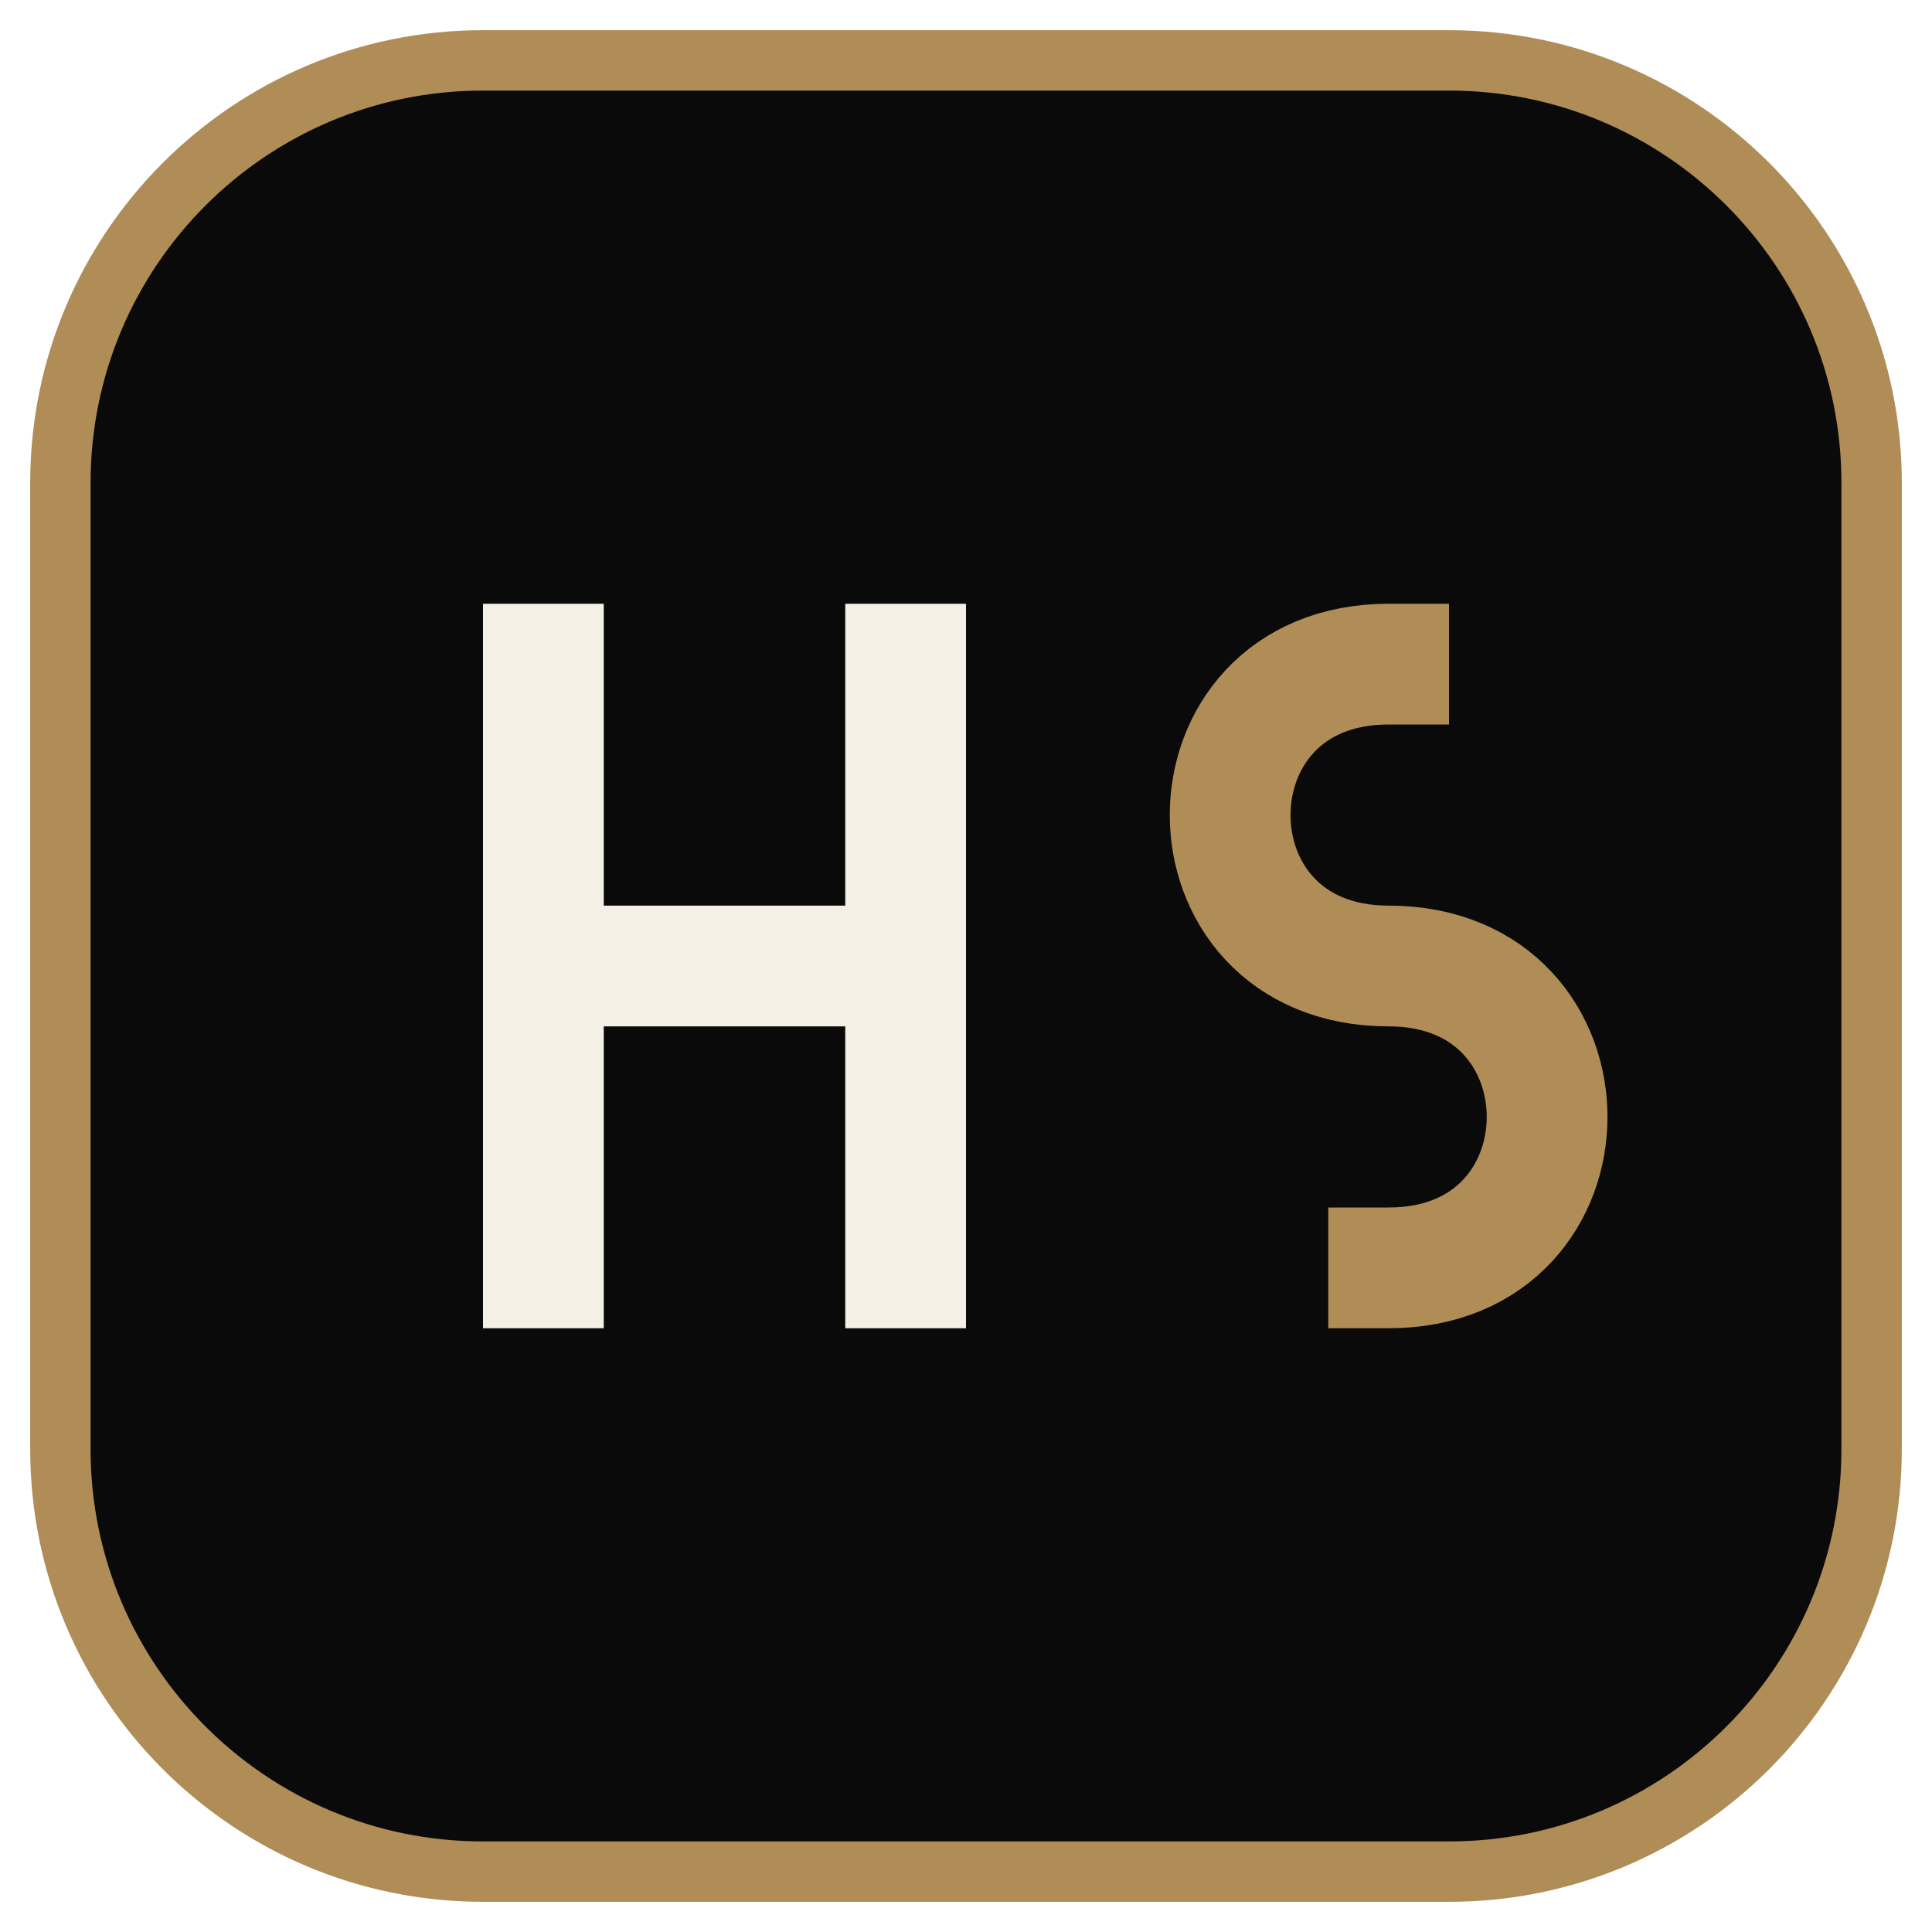
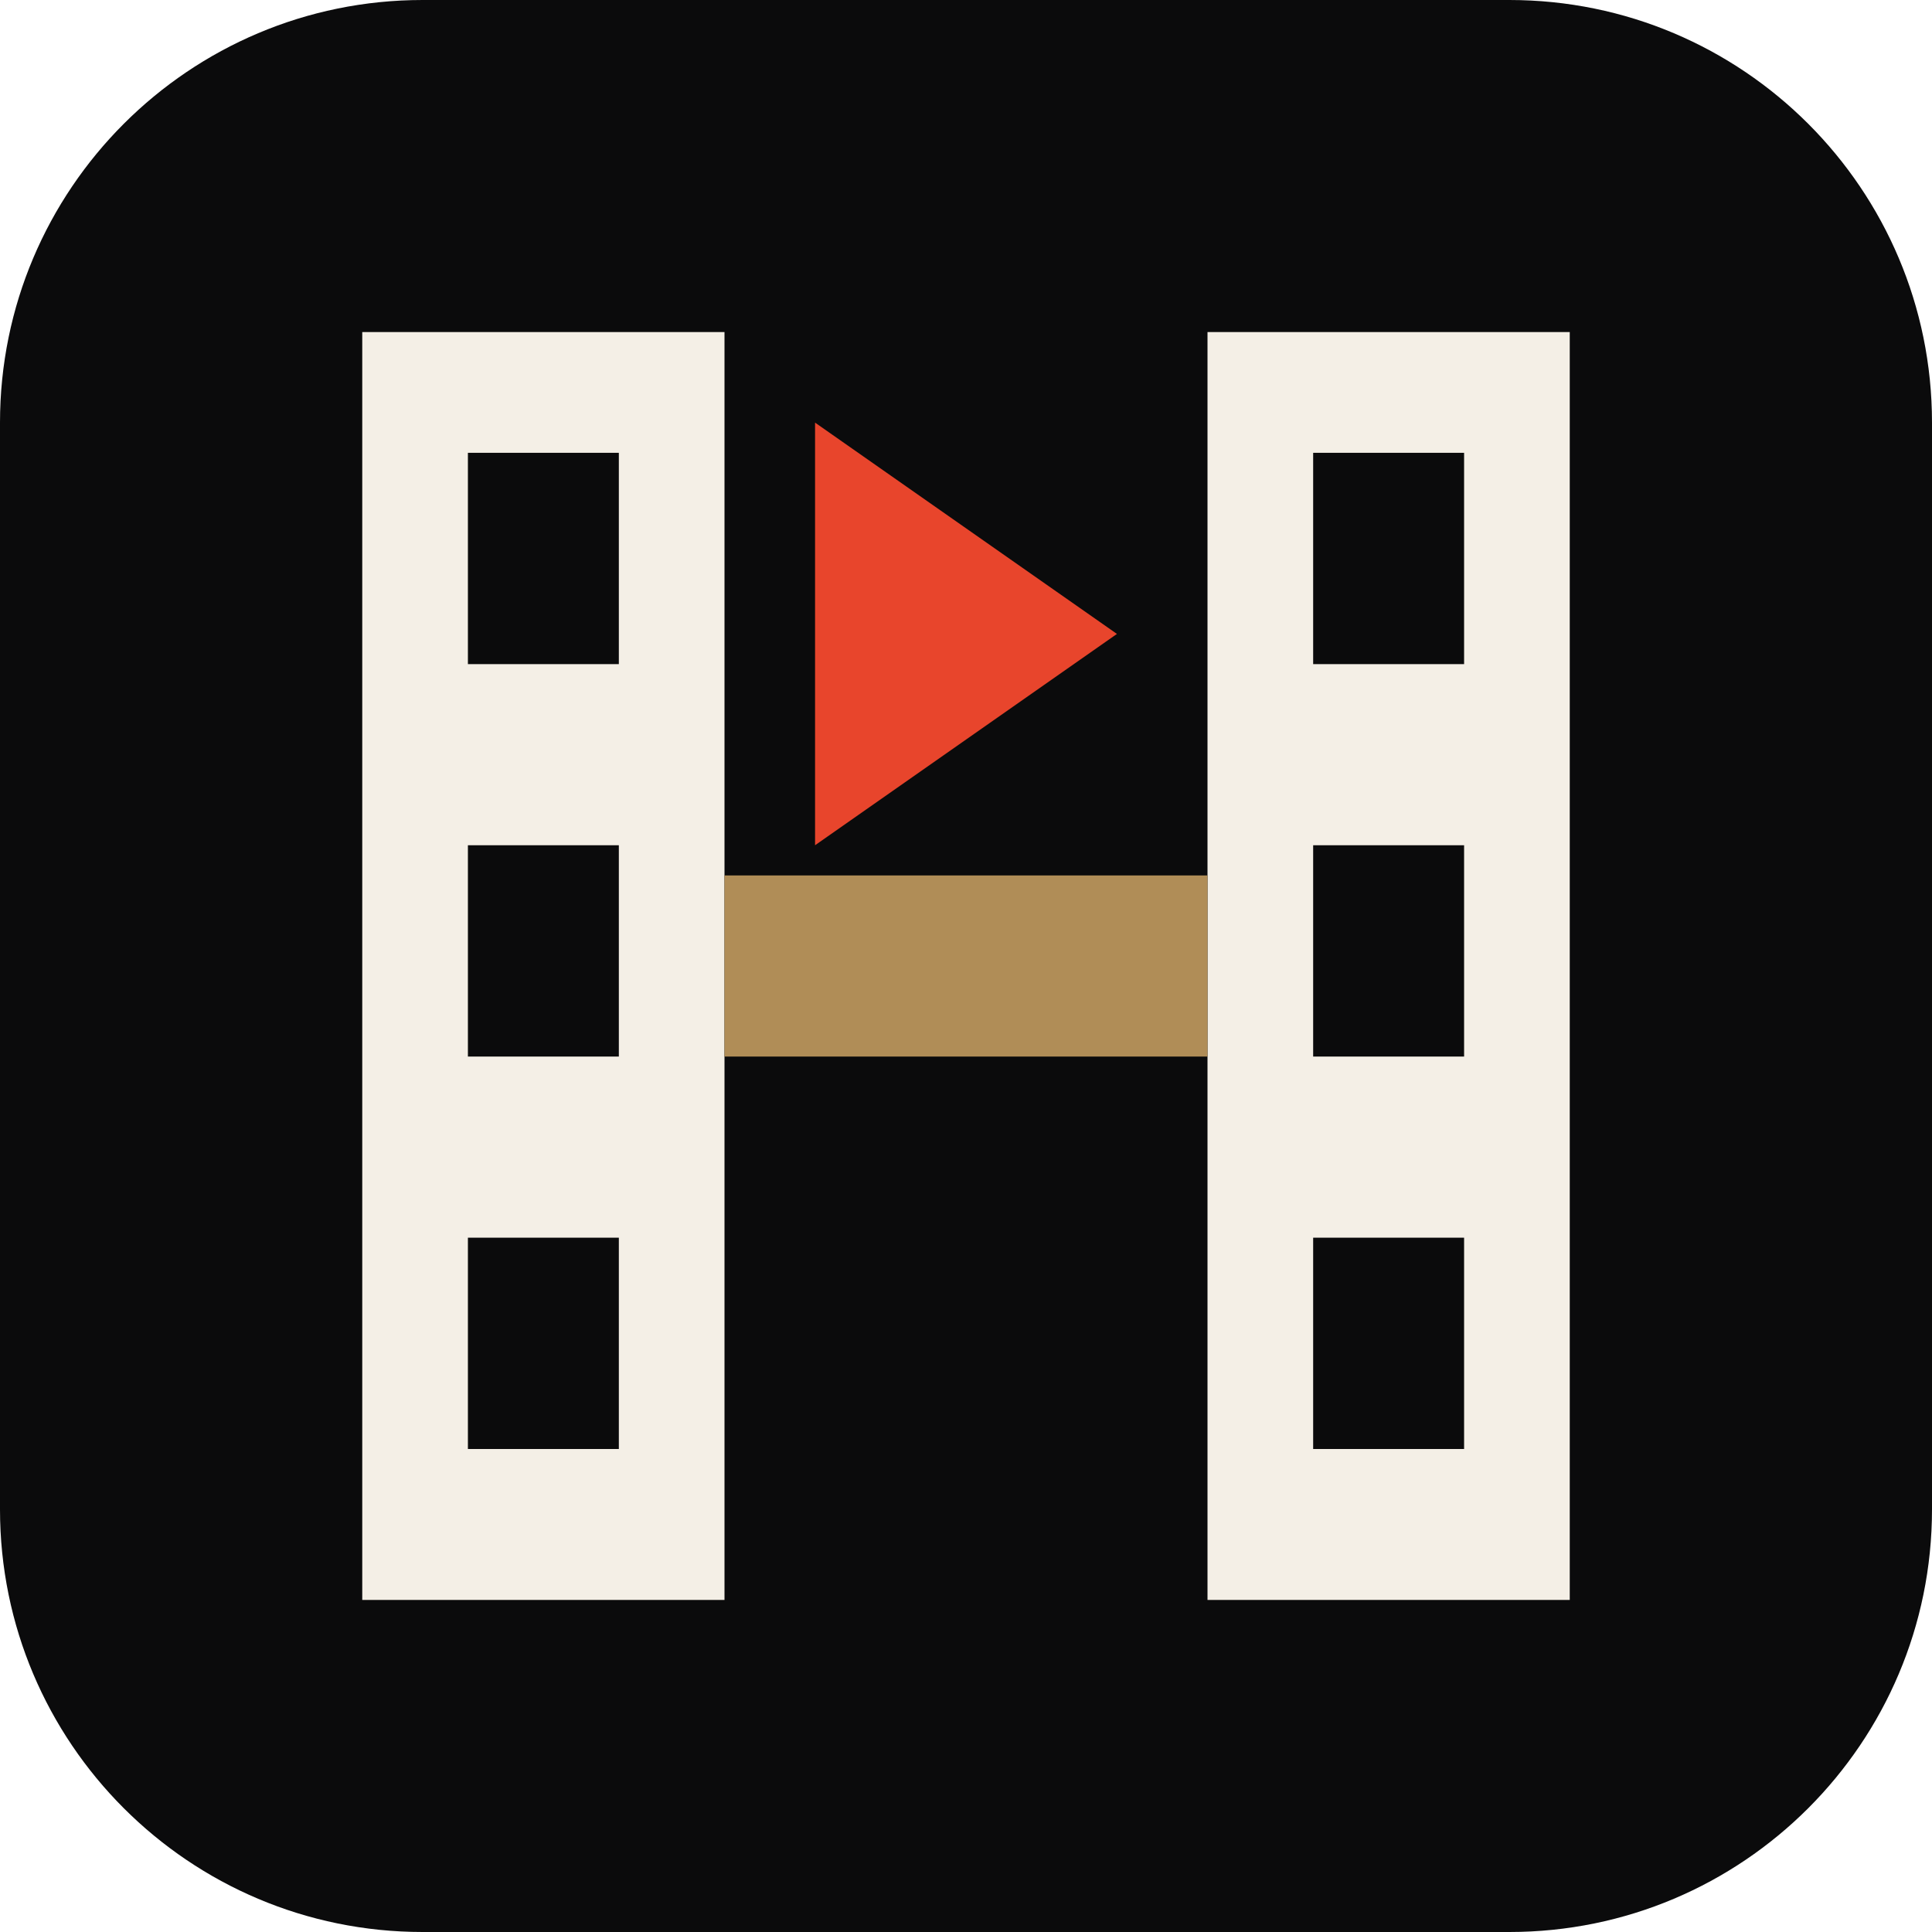
- <svg xmlns="http://www.w3.org/2000/svg" viewBox="0 0 64 64" role="img" aria-label="Heaven Studioads submark">
-   <rect x="2" y="2" width="60" height="60" rx="14" fill="#0a0a0a" stroke="#b08d57" stroke-width="2" />
-   <path d="M18 22 v20 M18 32 h12 M30 22 v20" stroke="#f5f0e6" stroke-width="4" stroke-linecap="square" fill="none" />
-   <path d="M46 22 c-7 0 -7 10 0 10 c7 0 7 10 0 10" stroke="#b08d57" stroke-width="4" stroke-linecap="square" fill="none" />
+ <svg xmlns="http://www.w3.org/2000/svg" viewBox="0 0 512 512" role="img" aria-label="Heaven Studioads">
+   <rect width="512" height="512" rx="112.0" fill="#0b0b0c" />
+   <rect x="96.0" y="88.0" width="96.0" height="336.0" fill="#f4efe6" />
+   <rect x="124.0" y="120.0" width="40.0" height="56.0" fill="#0b0b0c" />
+   <rect x="124.0" y="224.0" width="40.0" height="56.0" fill="#0b0b0c" />
+   <rect x="124.0" y="328.0" width="40.0" height="56.0" fill="#0b0b0c" />
+   <rect x="320.0" y="88.0" width="96.0" height="336.0" fill="#f4efe6" />
+   <rect x="348.0" y="120.0" width="40.0" height="56.0" fill="#0b0b0c" />
+   <rect x="348.0" y="224.0" width="40.0" height="56.0" fill="#0b0b0c" />
+   <rect x="348.0" y="328.0" width="40.0" height="56.0" fill="#0b0b0c" />
+   <rect x="192.0" y="232.0" width="128.0" height="48.0" fill="#b08d57" />
+   <path d="M216.0 112.0 L296.0 168.0 L216.0 224.0 Z" fill="#e8452c" />
</svg>
